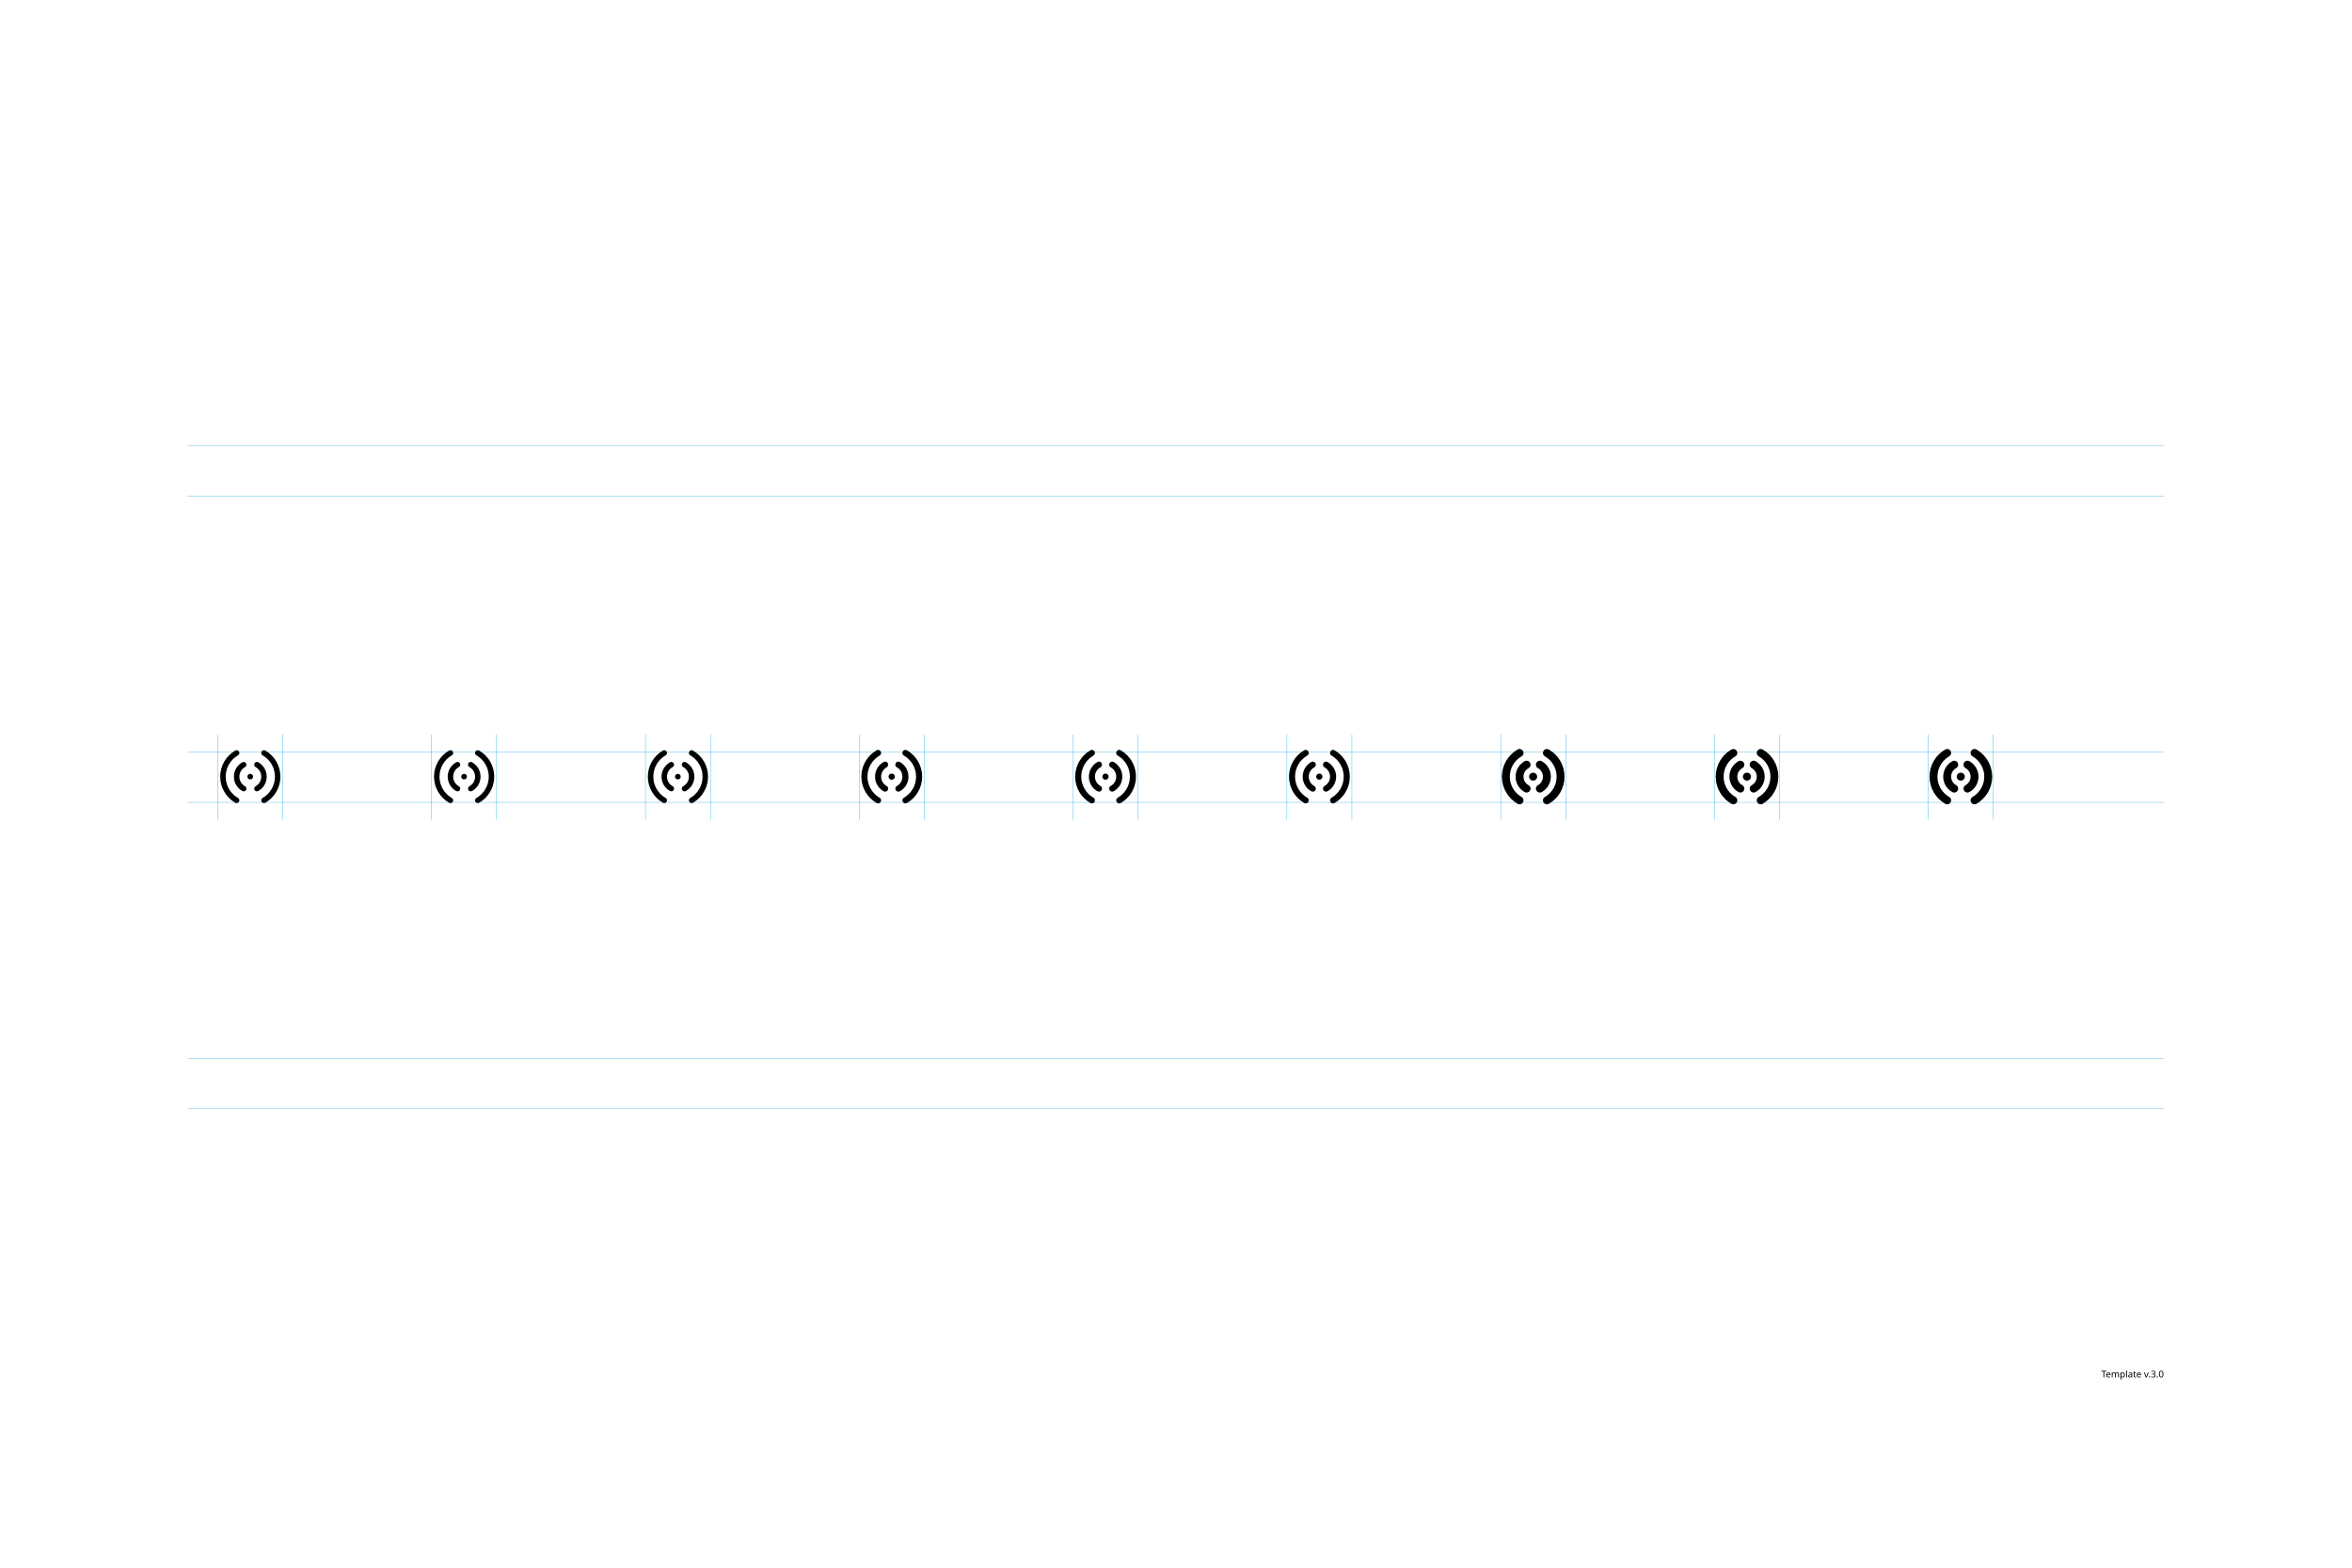
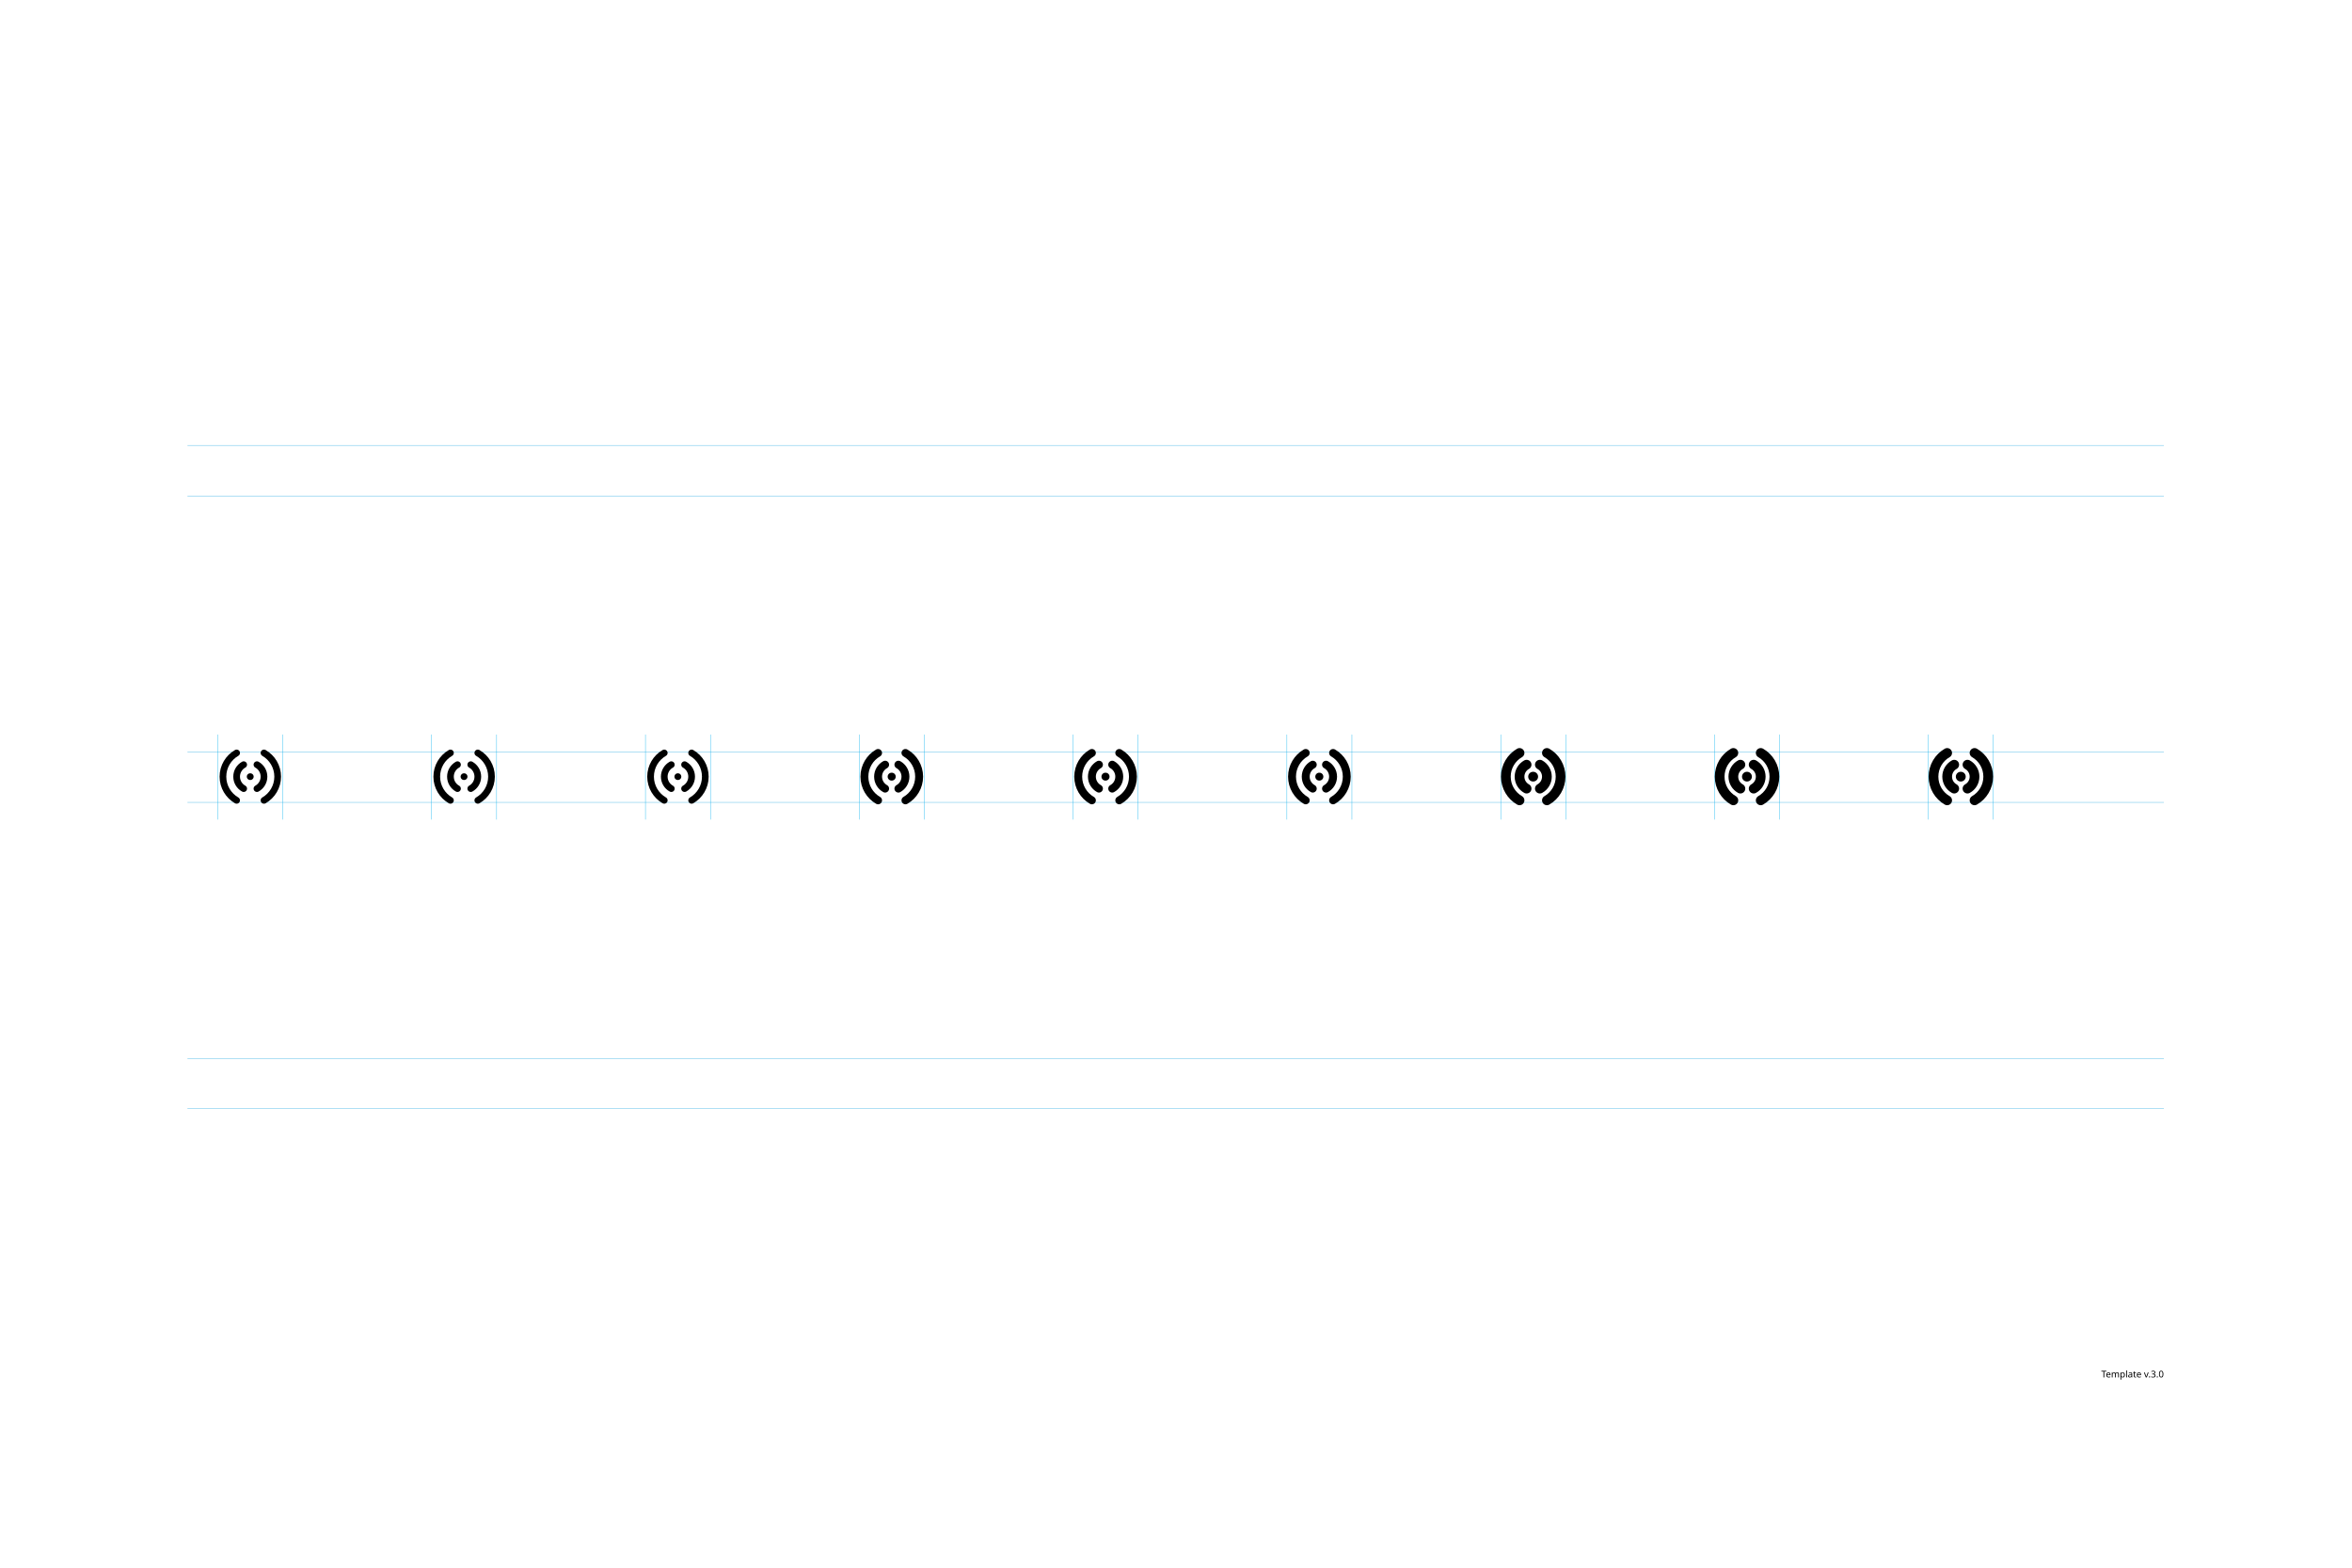
<svg xmlns="http://www.w3.org/2000/svg" version="1.1" width="3300" height="2200">
  <g id="Notes">
    <text id="template-version" style="stroke:none;fill:black;font-family:sans-serif;font-size:13;text-anchor:end;" transform="matrix(1 0 0 1 3036 1933)">Template v.3.0</text>
  </g>
  <g id="Guides">
    <line id="Baseline-S" style="fill:none;stroke:#27AAE1;stroke-width:0.5;" x1="263" x2="3036" y1="696" y2="696" />
    <line id="Capline-S" style="fill:none;stroke:#27AAE1;stroke-width:0.5;" x1="263" x2="3036" y1="625.541" y2="625.541" />
    <line id="Baseline-M" style="fill:none;stroke:#27AAE1;stroke-width:0.5;" x1="263" x2="3036" y1="1126" y2="1126" />
    <line id="Capline-M" style="fill:none;stroke:#27AAE1;stroke-width:0.5;" x1="263" x2="3036" y1="1055.54" y2="1055.54" />
    <line id="Baseline-L" style="fill:none;stroke:#27AAE1;stroke-width:0.5;" x1="263" x2="3036" y1="1556" y2="1556" />
    <line id="Capline-L" style="fill:none;stroke:#27AAE1;stroke-width:0.5;" x1="263" x2="3036" y1="1485.54" y2="1485.54" />
    <line id="left-margin-Ultralight-M" style="fill:none;stroke:#00AEEF;stroke-width:0.5;" x1="305.600" x2="305.600" y1="1030.79" y2="1150.12" />
    <line id="right-margin-Ultralight-M" style="fill:none;stroke:#00AEEF;stroke-width:0.5;" x1="396.800" x2="396.800" y1="1030.79" y2="1150.12" />
    <line id="left-margin-Thin-M" style="fill:none;stroke:#00AEEF;stroke-width:0.5;" x1="605.600" x2="605.600" y1="1030.79" y2="1150.12" />
    <line id="right-margin-Thin-M" style="fill:none;stroke:#00AEEF;stroke-width:0.5;" x1="696.800" x2="696.800" y1="1030.79" y2="1150.12" />
    <line id="left-margin-Light-M" style="fill:none;stroke:#00AEEF;stroke-width:0.5;" x1="905.600" x2="905.600" y1="1030.79" y2="1150.12" />
    <line id="right-margin-Light-M" style="fill:none;stroke:#00AEEF;stroke-width:0.5;" x1="996.800" x2="996.800" y1="1030.79" y2="1150.12" />
    <line id="left-margin-Regular-M" style="fill:none;stroke:#00AEEF;stroke-width:0.5;" x1="1205.600" x2="1205.600" y1="1030.79" y2="1150.12" />
    <line id="right-margin-Regular-M" style="fill:none;stroke:#00AEEF;stroke-width:0.5;" x1="1296.800" x2="1296.800" y1="1030.79" y2="1150.12" />
    <line id="left-margin-Medium-M" style="fill:none;stroke:#00AEEF;stroke-width:0.5;" x1="1505.600" x2="1505.600" y1="1030.79" y2="1150.12" />
    <line id="right-margin-Medium-M" style="fill:none;stroke:#00AEEF;stroke-width:0.5;" x1="1596.800" x2="1596.800" y1="1030.79" y2="1150.12" />
    <line id="left-margin-Semibold-M" style="fill:none;stroke:#00AEEF;stroke-width:0.5;" x1="1805.600" x2="1805.600" y1="1030.79" y2="1150.12" />
    <line id="right-margin-Semibold-M" style="fill:none;stroke:#00AEEF;stroke-width:0.5;" x1="1896.800" x2="1896.800" y1="1030.79" y2="1150.12" />
    <line id="left-margin-Bold-M" style="fill:none;stroke:#00AEEF;stroke-width:0.5;" x1="2105.600" x2="2105.600" y1="1030.79" y2="1150.12" />
    <line id="right-margin-Bold-M" style="fill:none;stroke:#00AEEF;stroke-width:0.5;" x1="2196.800" x2="2196.800" y1="1030.79" y2="1150.12" />
    <line id="left-margin-Heavy-M" style="fill:none;stroke:#00AEEF;stroke-width:0.5;" x1="2405.600" x2="2405.600" y1="1030.79" y2="1150.12" />
    <line id="right-margin-Heavy-M" style="fill:none;stroke:#00AEEF;stroke-width:0.5;" x1="2496.800" x2="2496.800" y1="1030.79" y2="1150.12" />
    <line id="left-margin-Black-M" style="fill:none;stroke:#00AEEF;stroke-width:0.5;" x1="2705.600" x2="2705.600" y1="1030.79" y2="1150.12" />
    <line id="right-margin-Black-M" style="fill:none;stroke:#00AEEF;stroke-width:0.5;" x1="2796.800" x2="2796.800" y1="1030.79" y2="1150.12" />
  </g>
  <g id="Symbols">
    <g id="Ultralight-M" transform="matrix(4.266667 0 0 4.266667 300.000 1039.570)">
-       <path d="M11.947 11.796H12M9.82 7.858C8.436 8.626 7.5 10.102 7.5 11.796C7.5 13.49 8.436 14.966 9.82 15.733M14.18 7.858C15.564 8.626 16.5 10.102 16.5 11.796C16.5 13.49 15.564 14.966 14.18 15.733M7.5 19.592C4.81 18.036 3 15.127 3 11.796C3 8.465 4.81 5.556 7.5 4M16.5 19.592C19.19 18.036 21 15.127 21 11.796C21 8.465 19.19 5.556 16.5 4" fill="none" stroke="#000" stroke-width="1.8" stroke-linecap="round" stroke-linejoin="round" />
+       <path d="M11.947 11.796H12M9.82 7.858C8.436 8.626 7.5 10.102 7.5 11.796C7.5 13.49 8.436 14.966 9.82 15.733M14.18 7.858C15.564 8.626 16.5 10.102 16.5 11.796C16.5 13.49 15.564 14.966 14.18 15.733M7.5 19.592C4.81 18.036 3 15.127 3 11.796C3 8.465 4.81 5.556 7.5 4M16.5 19.592C19.19 18.036 21 15.127 21 11.796C21 8.465 19.19 5.556 16.5 4" fill="none" stroke="#000" stroke-width="2.2" stroke-linecap="round" stroke-linejoin="round" />
    </g>
    <g id="Thin-M" transform="matrix(4.266667 0 0 4.266667 600.000 1039.570)">
-       <path d="M11.947 11.796H12M9.82 7.858C8.436 8.626 7.5 10.102 7.5 11.796C7.5 13.49 8.436 14.966 9.82 15.733M14.18 7.858C15.564 8.626 16.5 10.102 16.5 11.796C16.5 13.49 15.564 14.966 14.18 15.733M7.5 19.592C4.81 18.036 3 15.127 3 11.796C3 8.465 4.81 5.556 7.5 4M16.5 19.592C19.19 18.036 21 15.127 21 11.796C21 8.465 19.19 5.556 16.5 4" fill="none" stroke="#000" stroke-width="1.8" stroke-linecap="round" stroke-linejoin="round" />
+       <path d="M11.947 11.796H12M9.82 7.858C8.436 8.626 7.5 10.102 7.5 11.796C7.5 13.49 8.436 14.966 9.82 15.733M14.18 7.858C15.564 8.626 16.5 10.102 16.5 11.796C16.5 13.49 15.564 14.966 14.18 15.733M7.5 19.592C4.81 18.036 3 15.127 3 11.796C3 8.465 4.81 5.556 7.5 4M16.5 19.592C19.19 18.036 21 15.127 21 11.796C21 8.465 19.19 5.556 16.5 4" fill="none" stroke="#000" stroke-width="2.2" stroke-linecap="round" stroke-linejoin="round" />
    </g>
    <g id="Light-M" transform="matrix(4.266667 0 0 4.266667 900.000 1039.570)">
-       <path d="M11.947 11.796H12M9.82 7.858C8.436 8.626 7.5 10.102 7.5 11.796C7.5 13.49 8.436 14.966 9.82 15.733M14.18 7.858C15.564 8.626 16.5 10.102 16.5 11.796C16.5 13.49 15.564 14.966 14.18 15.733M7.5 19.592C4.81 18.036 3 15.127 3 11.796C3 8.465 4.81 5.556 7.5 4M16.5 19.592C19.19 18.036 21 15.127 21 11.796C21 8.465 19.19 5.556 16.5 4" fill="none" stroke="#000" stroke-width="1.8" stroke-linecap="round" stroke-linejoin="round" />
+       <path d="M11.947 11.796H12M9.82 7.858C8.436 8.626 7.5 10.102 7.5 11.796C7.5 13.49 8.436 14.966 9.82 15.733M14.18 7.858C15.564 8.626 16.5 10.102 16.5 11.796C16.5 13.49 15.564 14.966 14.18 15.733M7.5 19.592C4.81 18.036 3 15.127 3 11.796C3 8.465 4.81 5.556 7.5 4M16.5 19.592C19.19 18.036 21 15.127 21 11.796C21 8.465 19.19 5.556 16.5 4" fill="none" stroke="#000" stroke-width="2.2" stroke-linecap="round" stroke-linejoin="round" />
    </g>
    <g id="Regular-M" transform="matrix(4.266667 0 0 4.266667 1200.000 1039.570)">
-       <path d="M11.947 11.796H12M9.82 7.858C8.436 8.626 7.5 10.102 7.5 11.796C7.5 13.49 8.436 14.966 9.82 15.733M14.18 7.858C15.564 8.626 16.5 10.102 16.5 11.796C16.5 13.49 15.564 14.966 14.18 15.733M7.5 19.592C4.81 18.036 3 15.127 3 11.796C3 8.465 4.81 5.556 7.5 4M16.5 19.592C19.19 18.036 21 15.127 21 11.796C21 8.465 19.19 5.556 16.5 4" fill="none" stroke="#000" stroke-width="2.0" stroke-linecap="round" stroke-linejoin="round" />
+       <path d="M11.947 11.796H12M9.82 7.858C8.436 8.626 7.5 10.102 7.5 11.796C7.5 13.49 8.436 14.966 9.82 15.733M14.18 7.858C15.564 8.626 16.5 10.102 16.5 11.796C16.5 13.49 15.564 14.966 14.18 15.733M7.5 19.592C4.81 18.036 3 15.127 3 11.796C3 8.465 4.81 5.556 7.5 4M16.5 19.592C19.19 18.036 21 15.127 21 11.796C21 8.465 19.19 5.556 16.5 4" fill="none" stroke="#000" stroke-width="2.6" stroke-linecap="round" stroke-linejoin="round" />
    </g>
    <g id="Medium-M" transform="matrix(4.266667 0 0 4.266667 1500.000 1039.570)">
-       <path d="M11.947 11.796H12M9.82 7.858C8.436 8.626 7.5 10.102 7.5 11.796C7.5 13.49 8.436 14.966 9.82 15.733M14.18 7.858C15.564 8.626 16.5 10.102 16.5 11.796C16.5 13.49 15.564 14.966 14.18 15.733M7.5 19.592C4.81 18.036 3 15.127 3 11.796C3 8.465 4.81 5.556 7.5 4M16.5 19.592C19.19 18.036 21 15.127 21 11.796C21 8.465 19.19 5.556 16.5 4" fill="none" stroke="#000" stroke-width="2.0" stroke-linecap="round" stroke-linejoin="round" />
+       <path d="M11.947 11.796H12M9.82 7.858C8.436 8.626 7.5 10.102 7.5 11.796C7.5 13.49 8.436 14.966 9.82 15.733M14.18 7.858C15.564 8.626 16.5 10.102 16.5 11.796C16.5 13.49 15.564 14.966 14.18 15.733M7.5 19.592C4.81 18.036 3 15.127 3 11.796C3 8.465 4.81 5.556 7.5 4M16.5 19.592C19.19 18.036 21 15.127 21 11.796C21 8.465 19.19 5.556 16.5 4" fill="none" stroke="#000" stroke-width="2.6" stroke-linecap="round" stroke-linejoin="round" />
    </g>
    <g id="Semibold-M" transform="matrix(4.266667 0 0 4.266667 1800.000 1039.570)">
-       <path d="M11.947 11.796H12M9.82 7.858C8.436 8.626 7.5 10.102 7.5 11.796C7.5 13.49 8.436 14.966 9.82 15.733M14.18 7.858C15.564 8.626 16.5 10.102 16.5 11.796C16.5 13.49 15.564 14.966 14.18 15.733M7.5 19.592C4.81 18.036 3 15.127 3 11.796C3 8.465 4.81 5.556 7.5 4M16.5 19.592C19.19 18.036 21 15.127 21 11.796C21 8.465 19.19 5.556 16.5 4" fill="none" stroke="#000" stroke-width="2.0" stroke-linecap="round" stroke-linejoin="round" />
+       <path d="M11.947 11.796H12M9.82 7.858C8.436 8.626 7.5 10.102 7.5 11.796C7.5 13.49 8.436 14.966 9.82 15.733M14.18 7.858C15.564 8.626 16.5 10.102 16.5 11.796C16.5 13.49 15.564 14.966 14.18 15.733M7.5 19.592C4.81 18.036 3 15.127 3 11.796C3 8.465 4.81 5.556 7.5 4M16.5 19.592C19.19 18.036 21 15.127 21 11.796C21 8.465 19.19 5.556 16.5 4" fill="none" stroke="#000" stroke-width="2.6" stroke-linecap="round" stroke-linejoin="round" />
    </g>
    <g id="Bold-M" transform="matrix(4.266667 0 0 4.266667 2100.000 1039.570)">
-       <path d="M11.947 11.796H12M9.82 7.858C8.436 8.626 7.5 10.102 7.5 11.796C7.5 13.49 8.436 14.966 9.82 15.733M14.18 7.858C15.564 8.626 16.5 10.102 16.5 11.796C16.5 13.49 15.564 14.966 14.18 15.733M7.5 19.592C4.81 18.036 3 15.127 3 11.796C3 8.465 4.81 5.556 7.5 4M16.5 19.592C19.19 18.036 21 15.127 21 11.796C21 8.465 19.19 5.556 16.5 4" fill="none" stroke="#000" stroke-width="2.6" stroke-linecap="round" stroke-linejoin="round" />
+       <path d="M11.947 11.796H12M9.82 7.858C8.436 8.626 7.5 10.102 7.5 11.796C7.5 13.49 8.436 14.966 9.82 15.733M14.18 7.858C15.564 8.626 16.5 10.102 16.5 11.796C16.5 13.49 15.564 14.966 14.18 15.733M7.5 19.592C4.81 18.036 3 15.127 3 11.796C3 8.465 4.81 5.556 7.5 4M16.5 19.592C19.19 18.036 21 15.127 21 11.796C21 8.465 19.19 5.556 16.5 4" fill="none" stroke="#000" stroke-width="3.2" stroke-linecap="round" stroke-linejoin="round" />
    </g>
    <g id="Heavy-M" transform="matrix(4.266667 0 0 4.266667 2400.000 1039.570)">
-       <path d="M11.947 11.796H12M9.82 7.858C8.436 8.626 7.5 10.102 7.5 11.796C7.5 13.49 8.436 14.966 9.82 15.733M14.18 7.858C15.564 8.626 16.5 10.102 16.5 11.796C16.5 13.49 15.564 14.966 14.18 15.733M7.5 19.592C4.81 18.036 3 15.127 3 11.796C3 8.465 4.81 5.556 7.5 4M16.5 19.592C19.19 18.036 21 15.127 21 11.796C21 8.465 19.19 5.556 16.5 4" fill="none" stroke="#000" stroke-width="2.6" stroke-linecap="round" stroke-linejoin="round" />
+       <path d="M11.947 11.796H12M9.82 7.858C8.436 8.626 7.5 10.102 7.5 11.796C7.5 13.49 8.436 14.966 9.82 15.733M14.18 7.858C15.564 8.626 16.5 10.102 16.5 11.796C16.5 13.49 15.564 14.966 14.18 15.733M7.5 19.592C4.81 18.036 3 15.127 3 11.796C3 8.465 4.81 5.556 7.5 4M16.5 19.592C19.19 18.036 21 15.127 21 11.796C21 8.465 19.19 5.556 16.5 4" fill="none" stroke="#000" stroke-width="3.2" stroke-linecap="round" stroke-linejoin="round" />
    </g>
    <g id="Black-M" transform="matrix(4.266667 0 0 4.266667 2700.000 1039.570)">
-       <path d="M11.947 11.796H12M9.82 7.858C8.436 8.626 7.5 10.102 7.5 11.796C7.5 13.49 8.436 14.966 9.82 15.733M14.18 7.858C15.564 8.626 16.5 10.102 16.5 11.796C16.5 13.49 15.564 14.966 14.18 15.733M7.5 19.592C4.81 18.036 3 15.127 3 11.796C3 8.465 4.81 5.556 7.5 4M16.5 19.592C19.19 18.036 21 15.127 21 11.796C21 8.465 19.19 5.556 16.5 4" fill="none" stroke="#000" stroke-width="2.6" stroke-linecap="round" stroke-linejoin="round" />
+       <path d="M11.947 11.796H12M9.82 7.858C8.436 8.626 7.5 10.102 7.5 11.796C7.5 13.49 8.436 14.966 9.82 15.733M14.18 7.858C15.564 8.626 16.5 10.102 16.5 11.796C16.5 13.49 15.564 14.966 14.18 15.733M7.5 19.592C4.81 18.036 3 15.127 3 11.796C3 8.465 4.81 5.556 7.5 4M16.5 19.592C19.19 18.036 21 15.127 21 11.796C21 8.465 19.19 5.556 16.5 4" fill="none" stroke="#000" stroke-width="3.2" stroke-linecap="round" stroke-linejoin="round" />
    </g>
  </g>
</svg>
